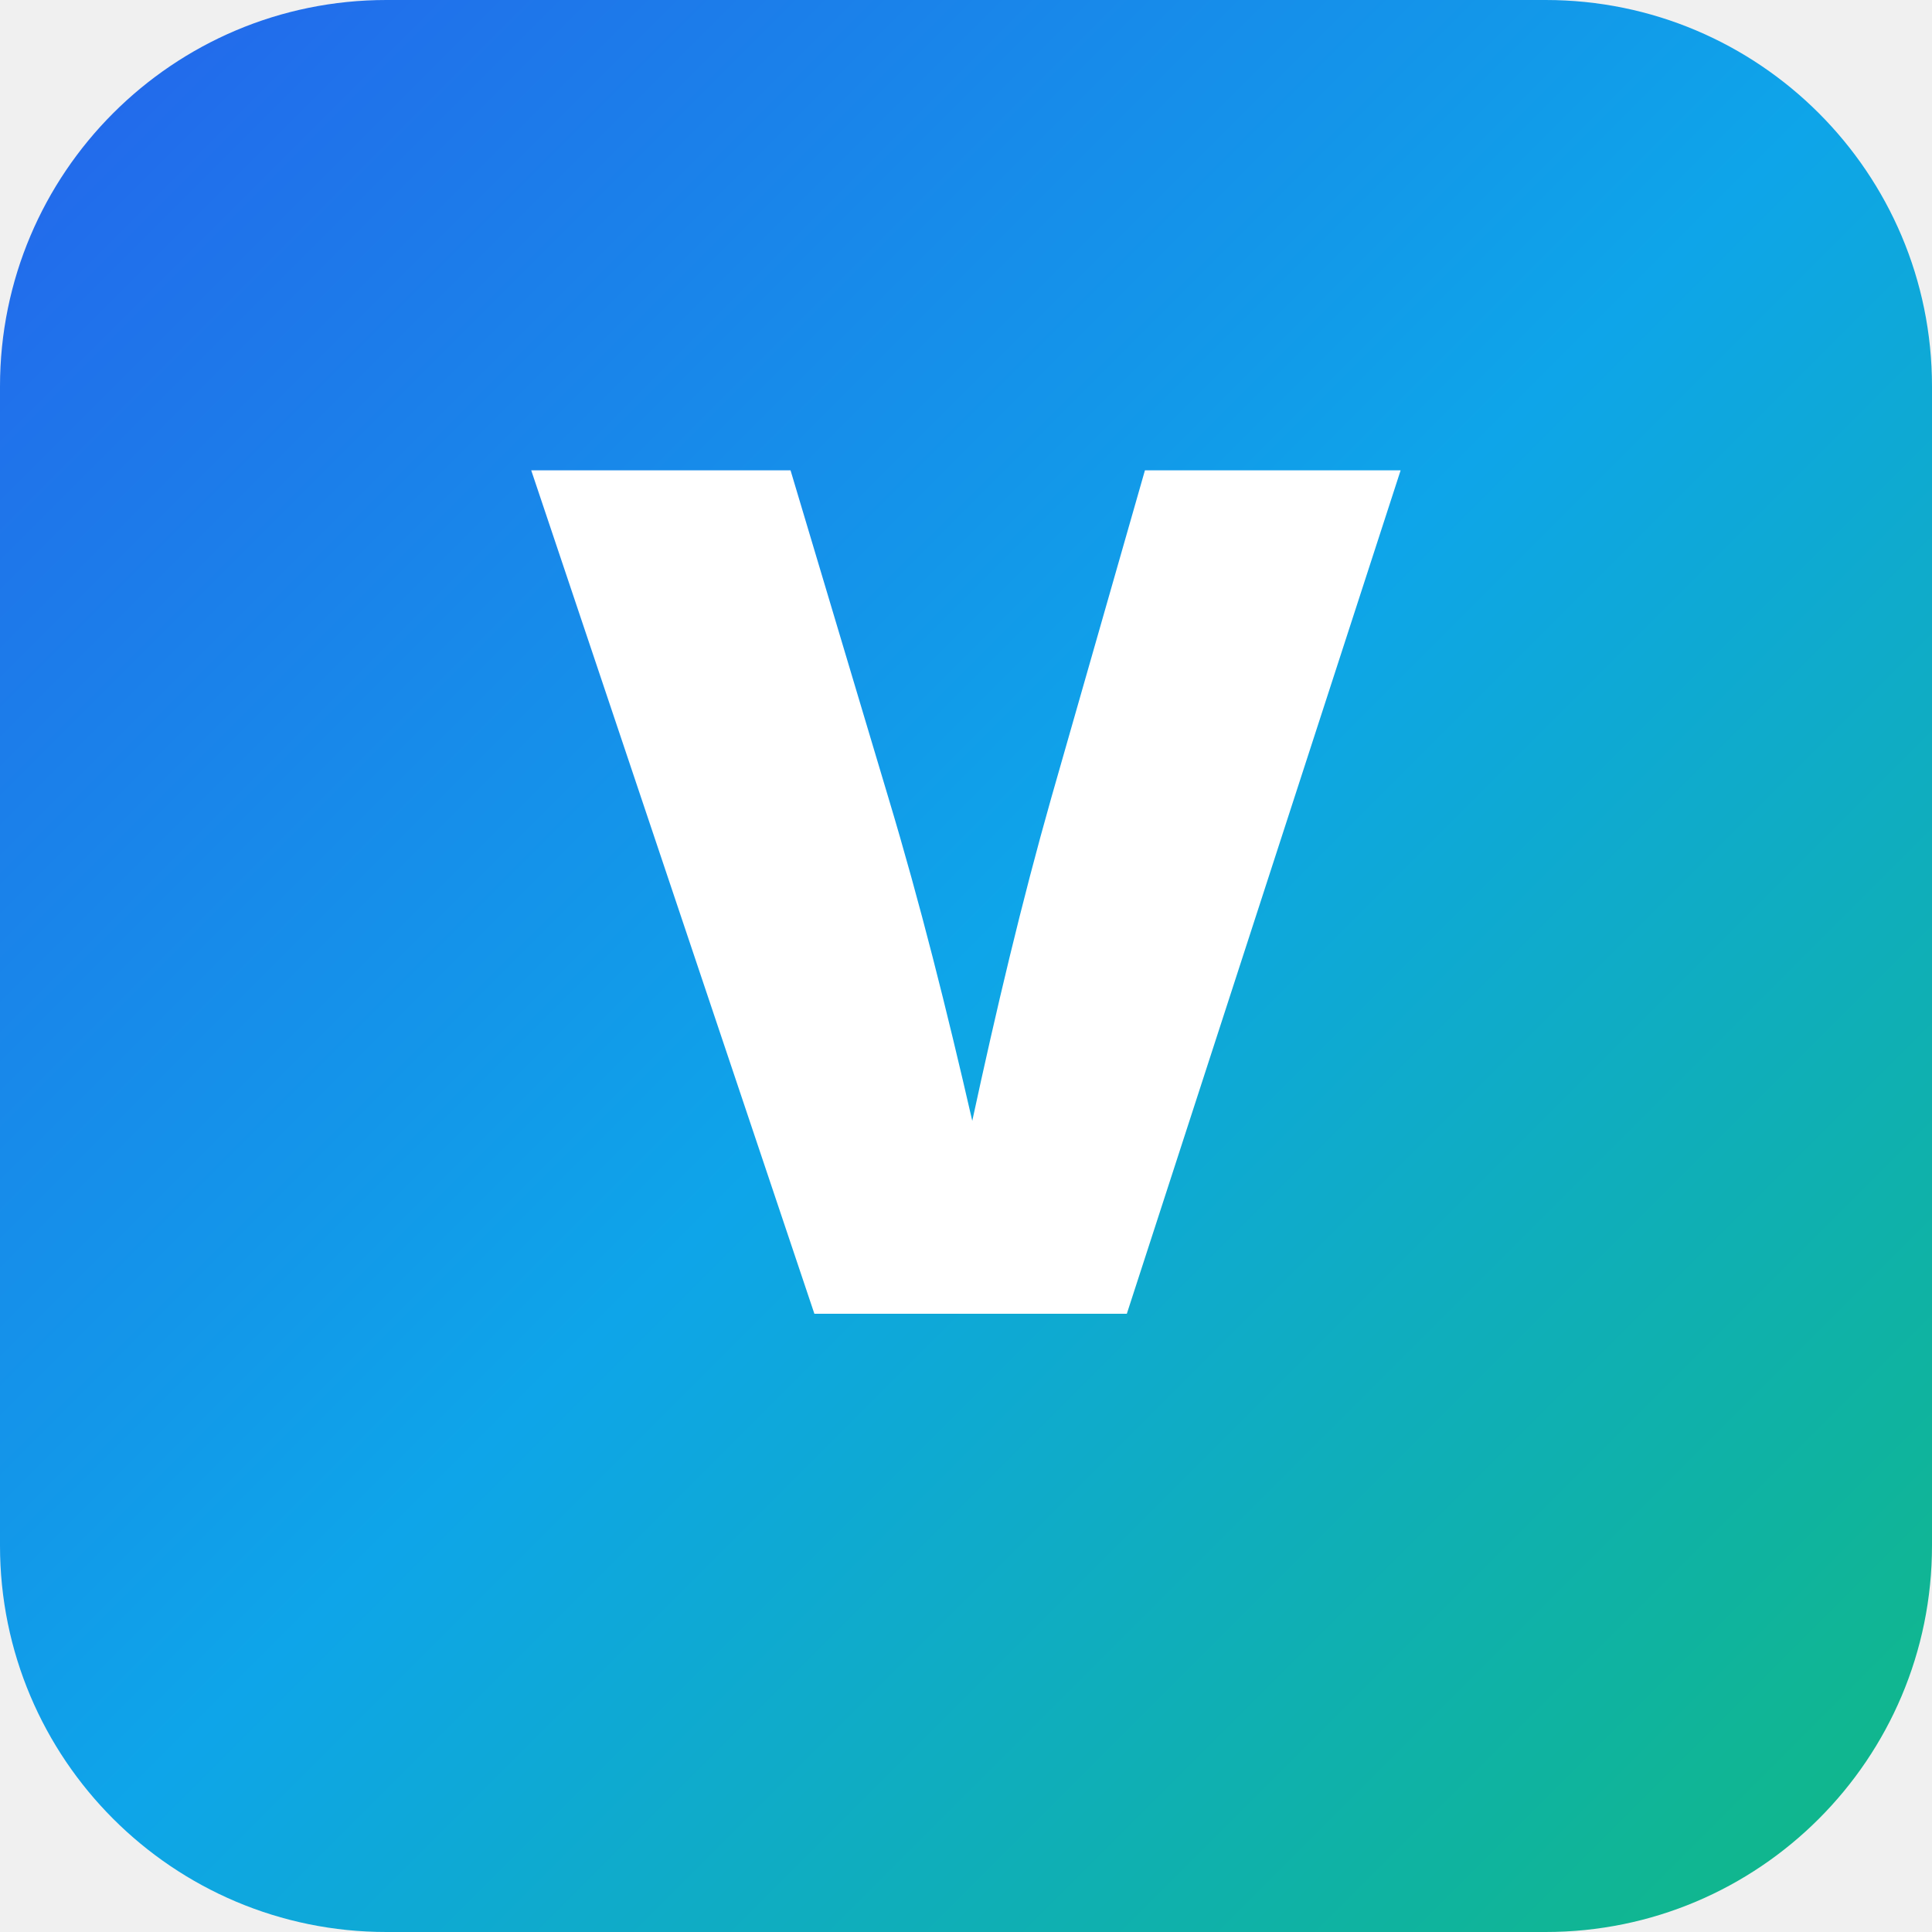
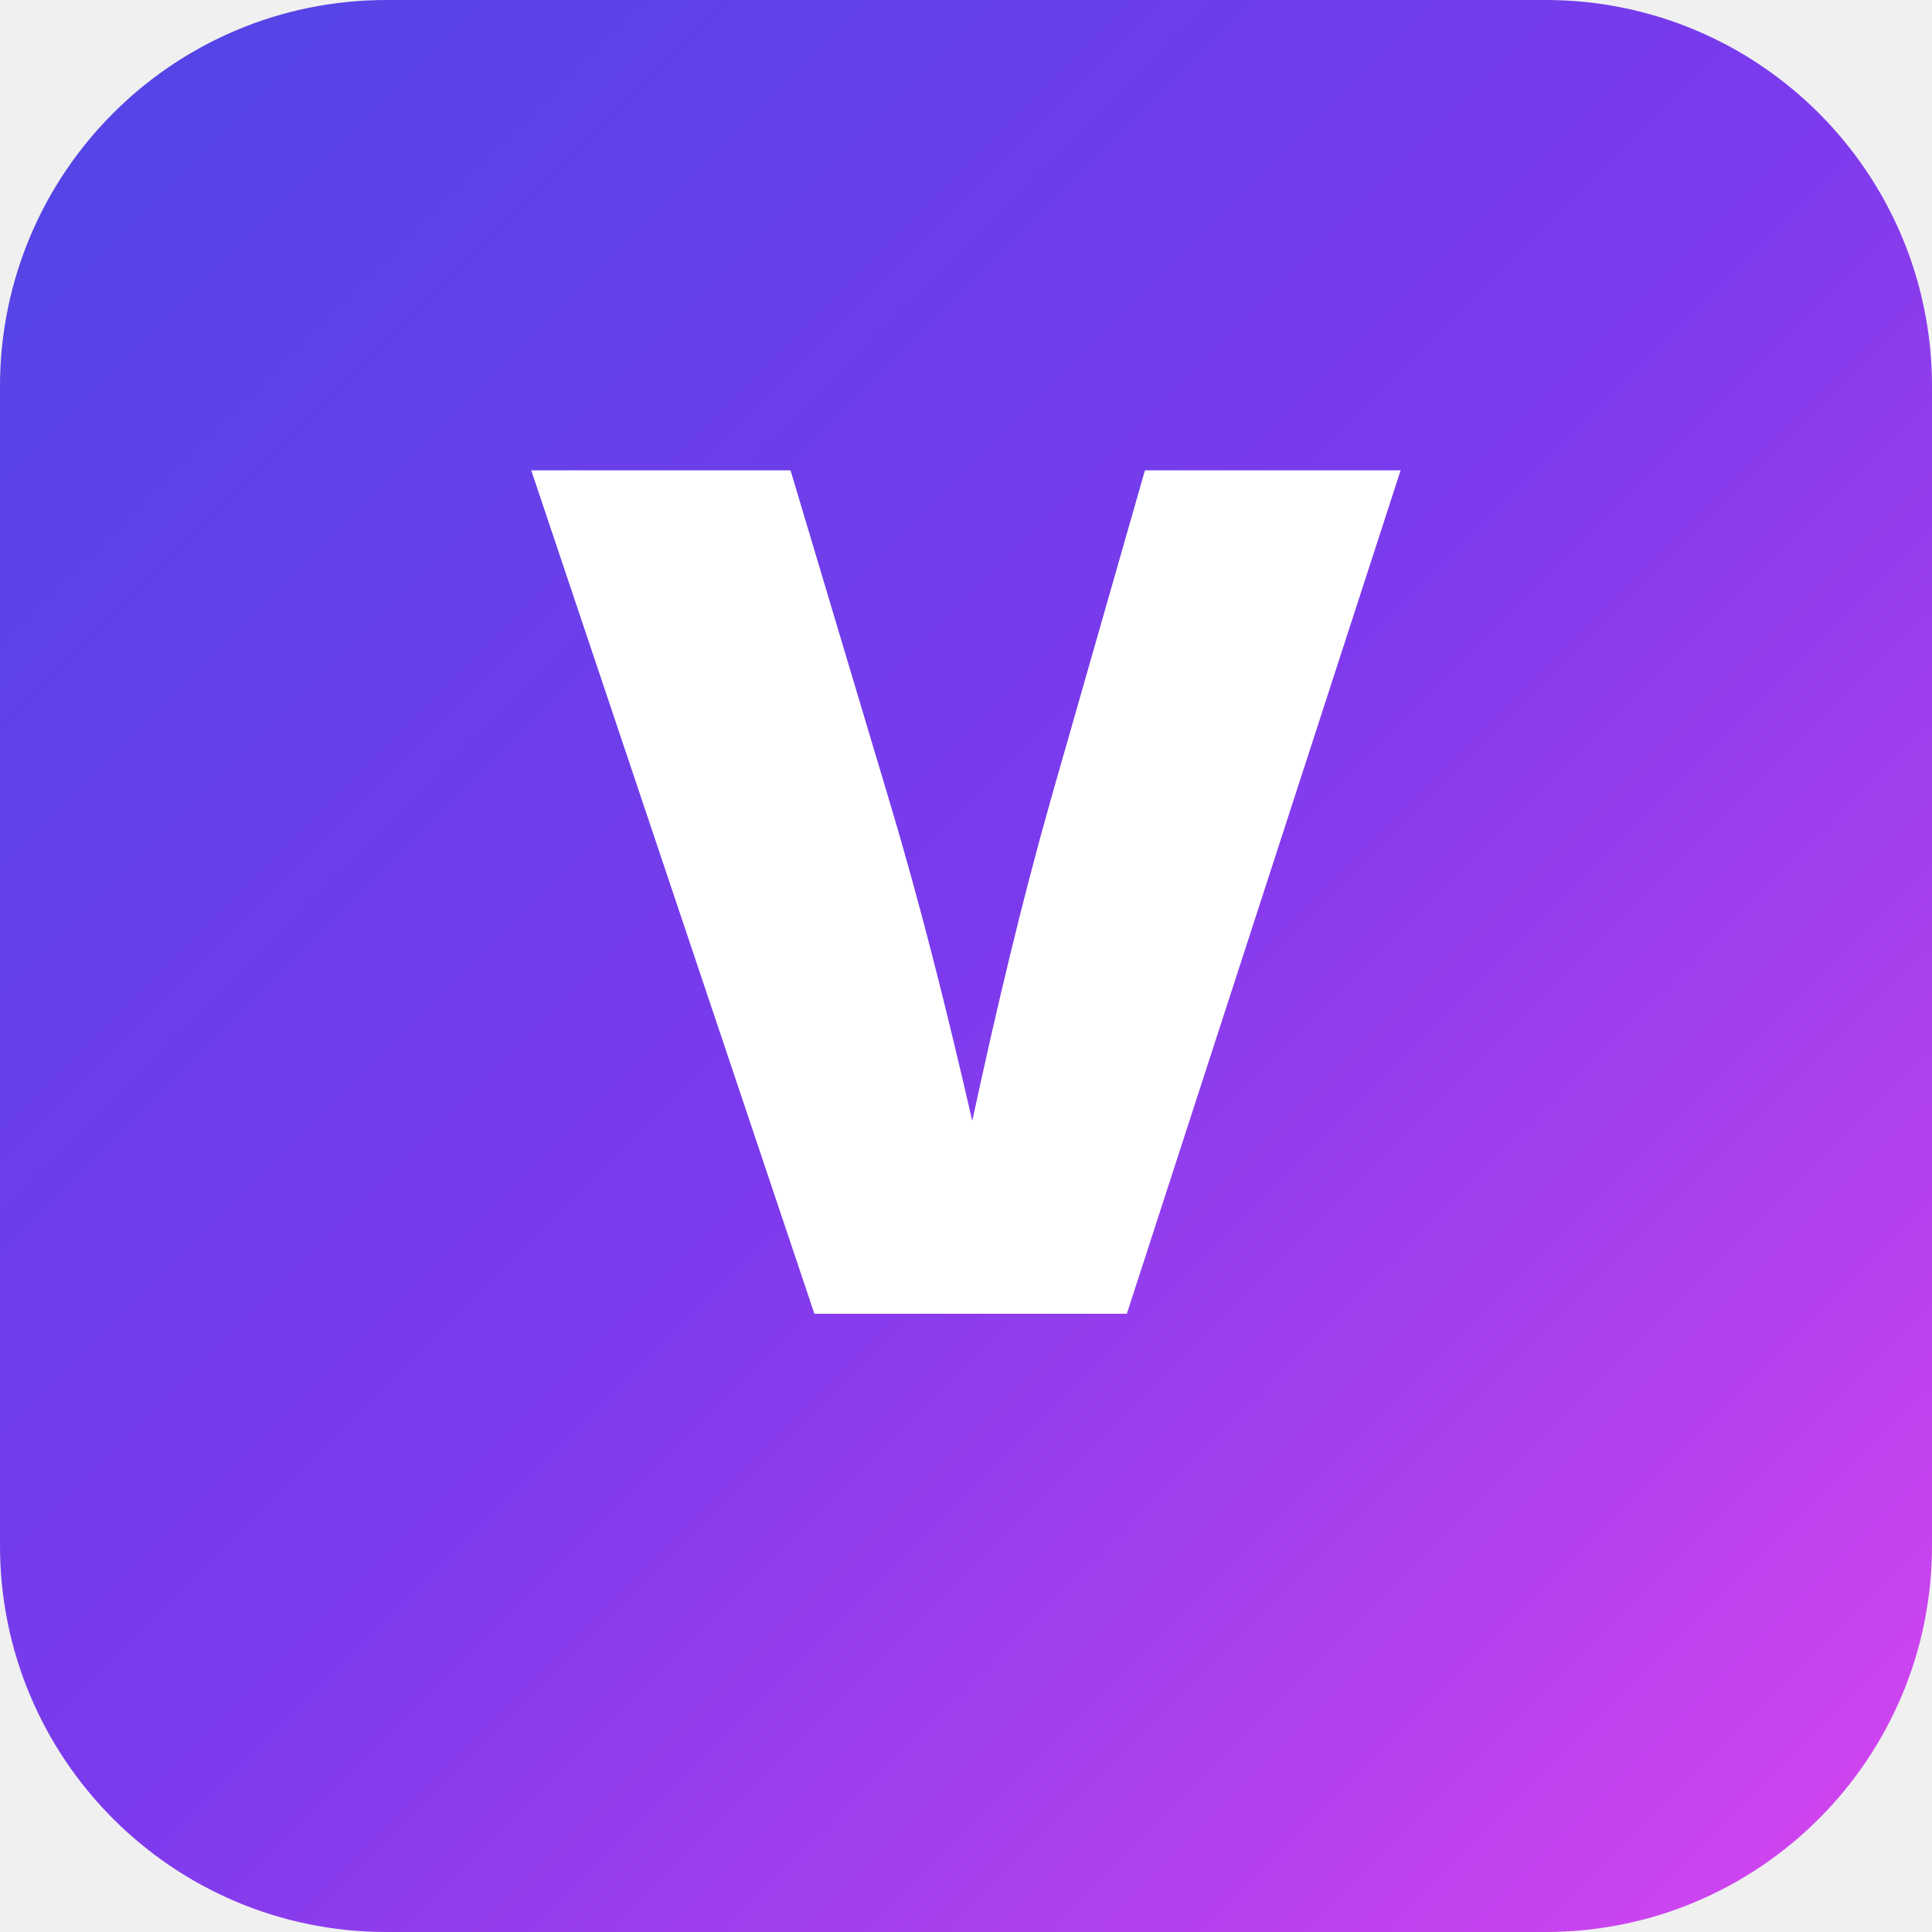
<svg xmlns="http://www.w3.org/2000/svg" viewBox="0 0 100 100">
  <defs>
    <linearGradient id="vylix" x1="0%" y1="0%" x2="100%" y2="100%">
-       <stop offset="0%" stop-color="#2563eb" />
-       <stop offset="50%" stop-color="#0ea5e9" />
-       <stop offset="100%" stop-color="#10b981" />
+       <stop offset="0%" stop-color="#4f46e5" />
+       <stop offset="50%" stop-color="#7c3aed" />
+       <stop offset="100%" stop-color="#d946ef" />
    </linearGradient>
  </defs>
  <rect width="100" height="100" rx="20" fill="url(#vylix)" />
  <text x="50" y="68" font-family="system-ui,-apple-system,sans-serif" font-size="60" font-weight="900" fill="white" text-anchor="middle" letter-spacing="-2">V</text>
</svg>
